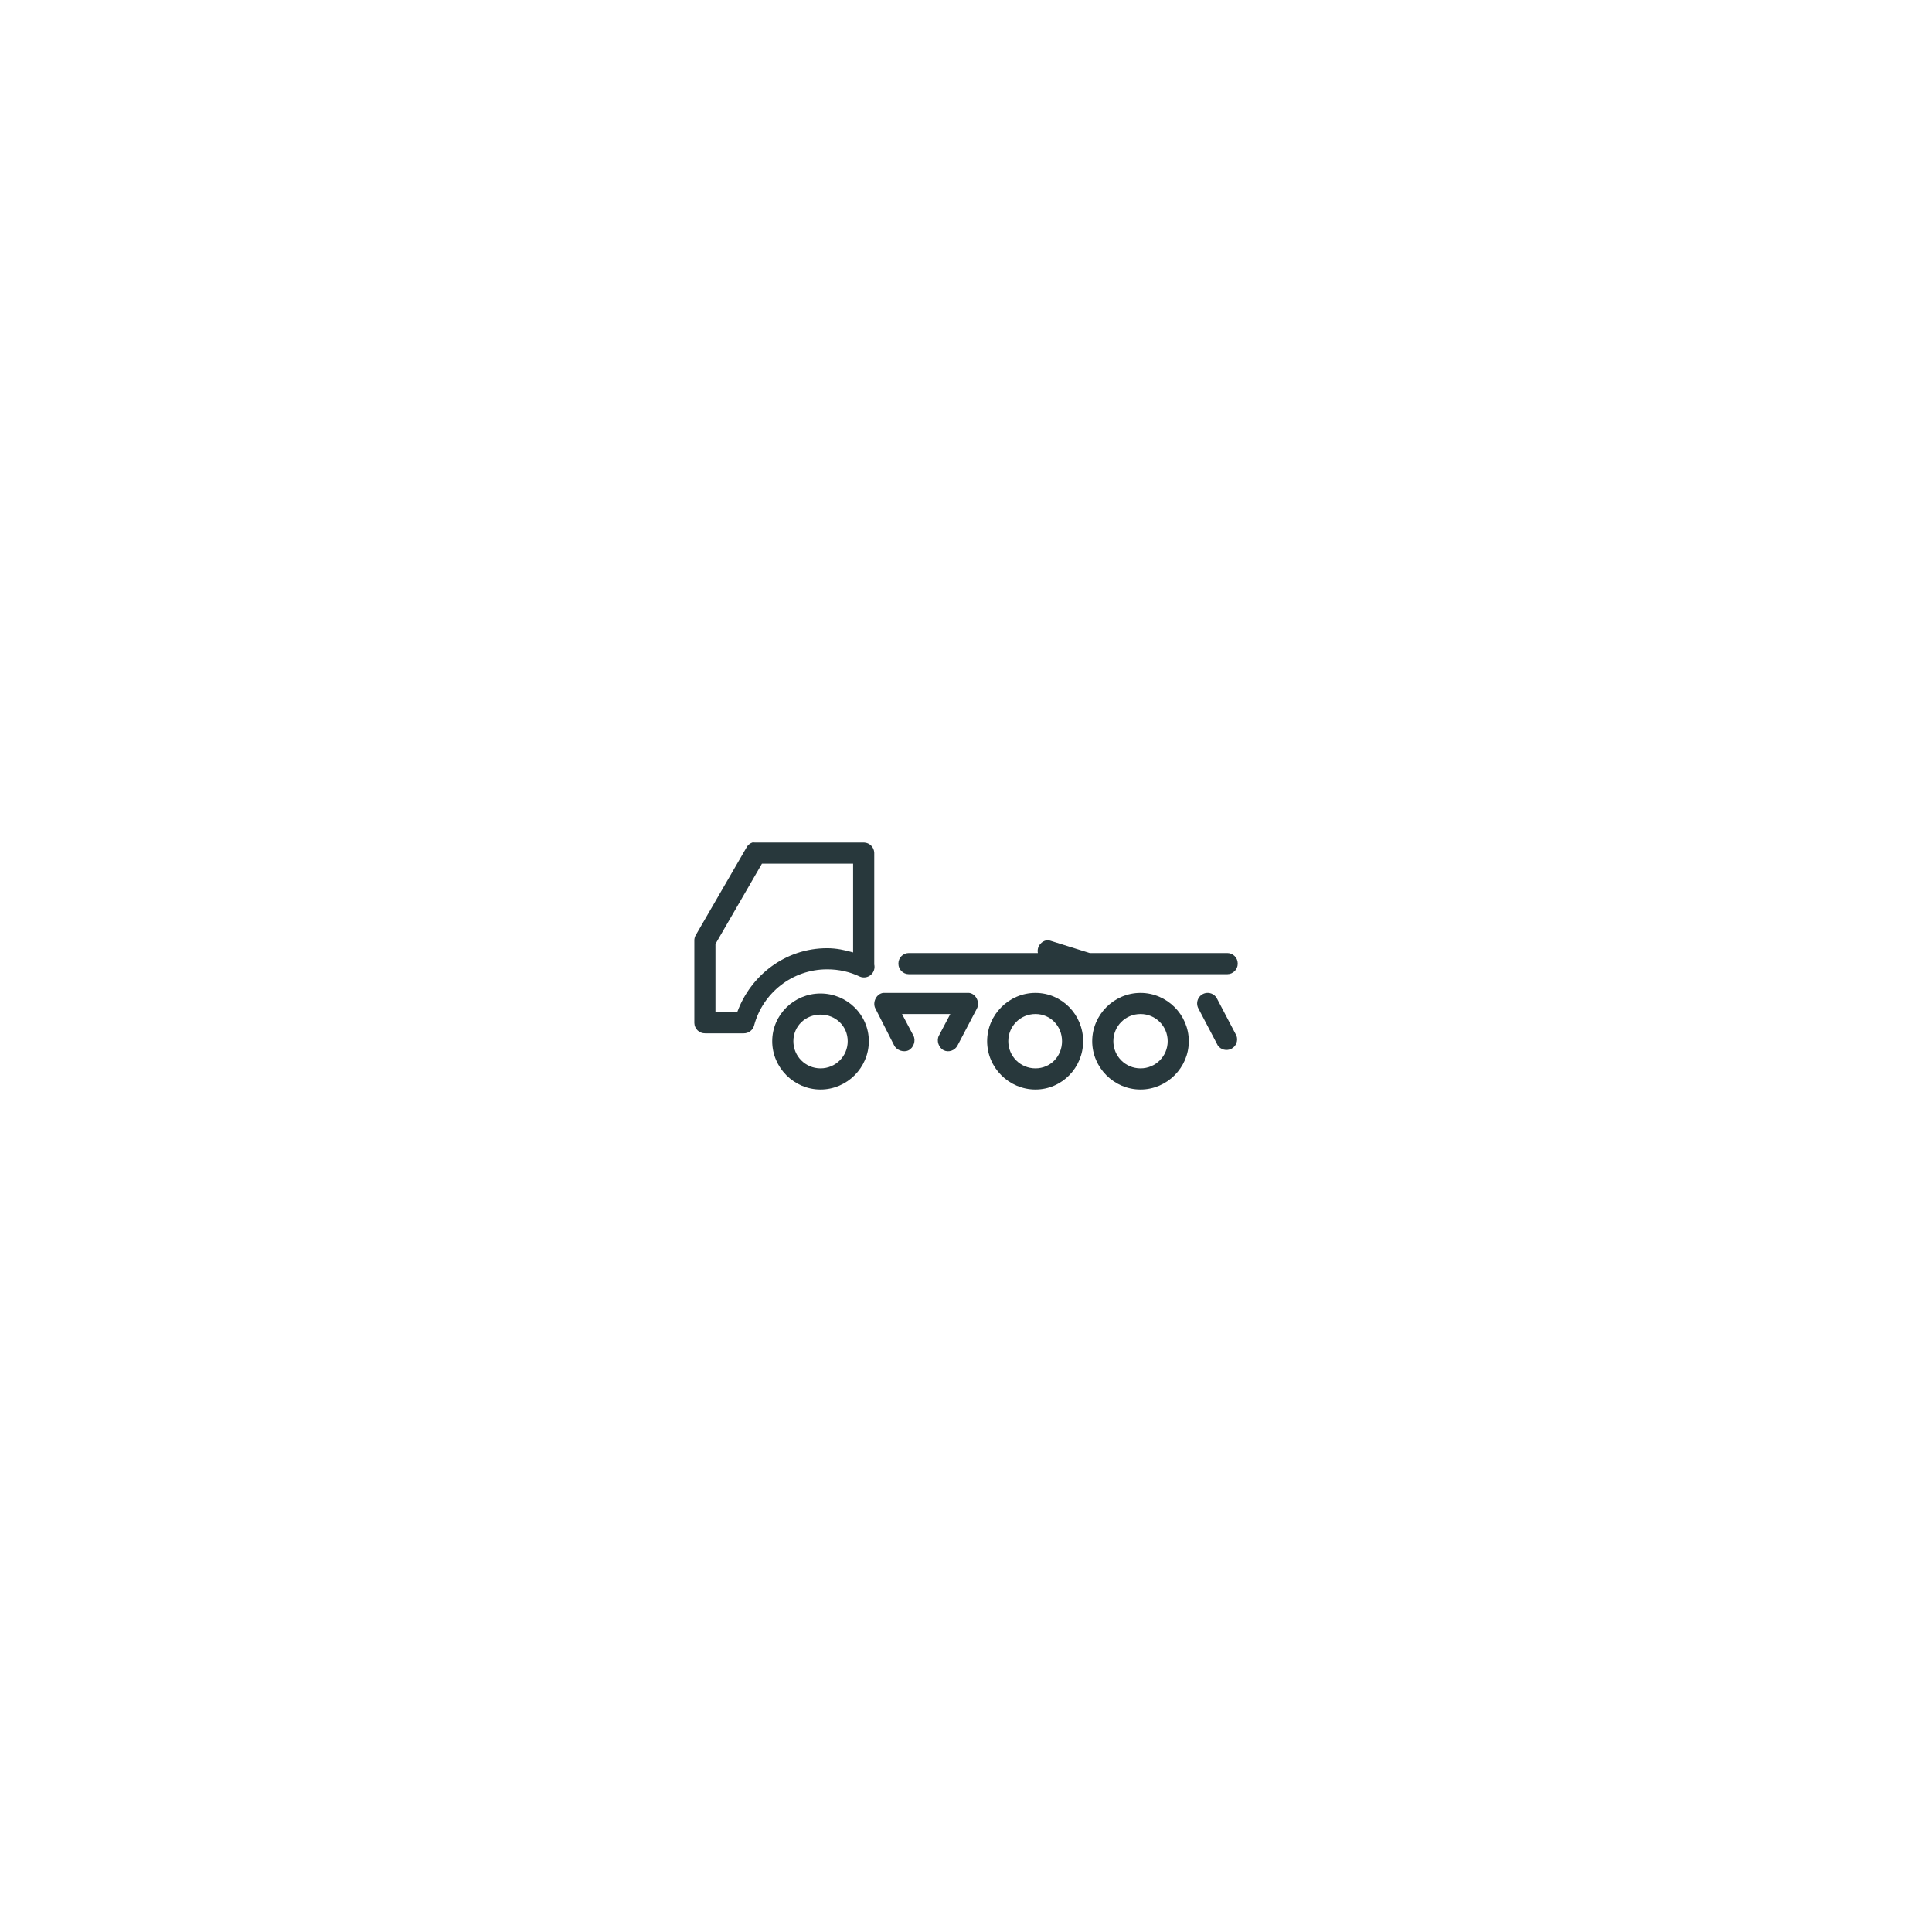
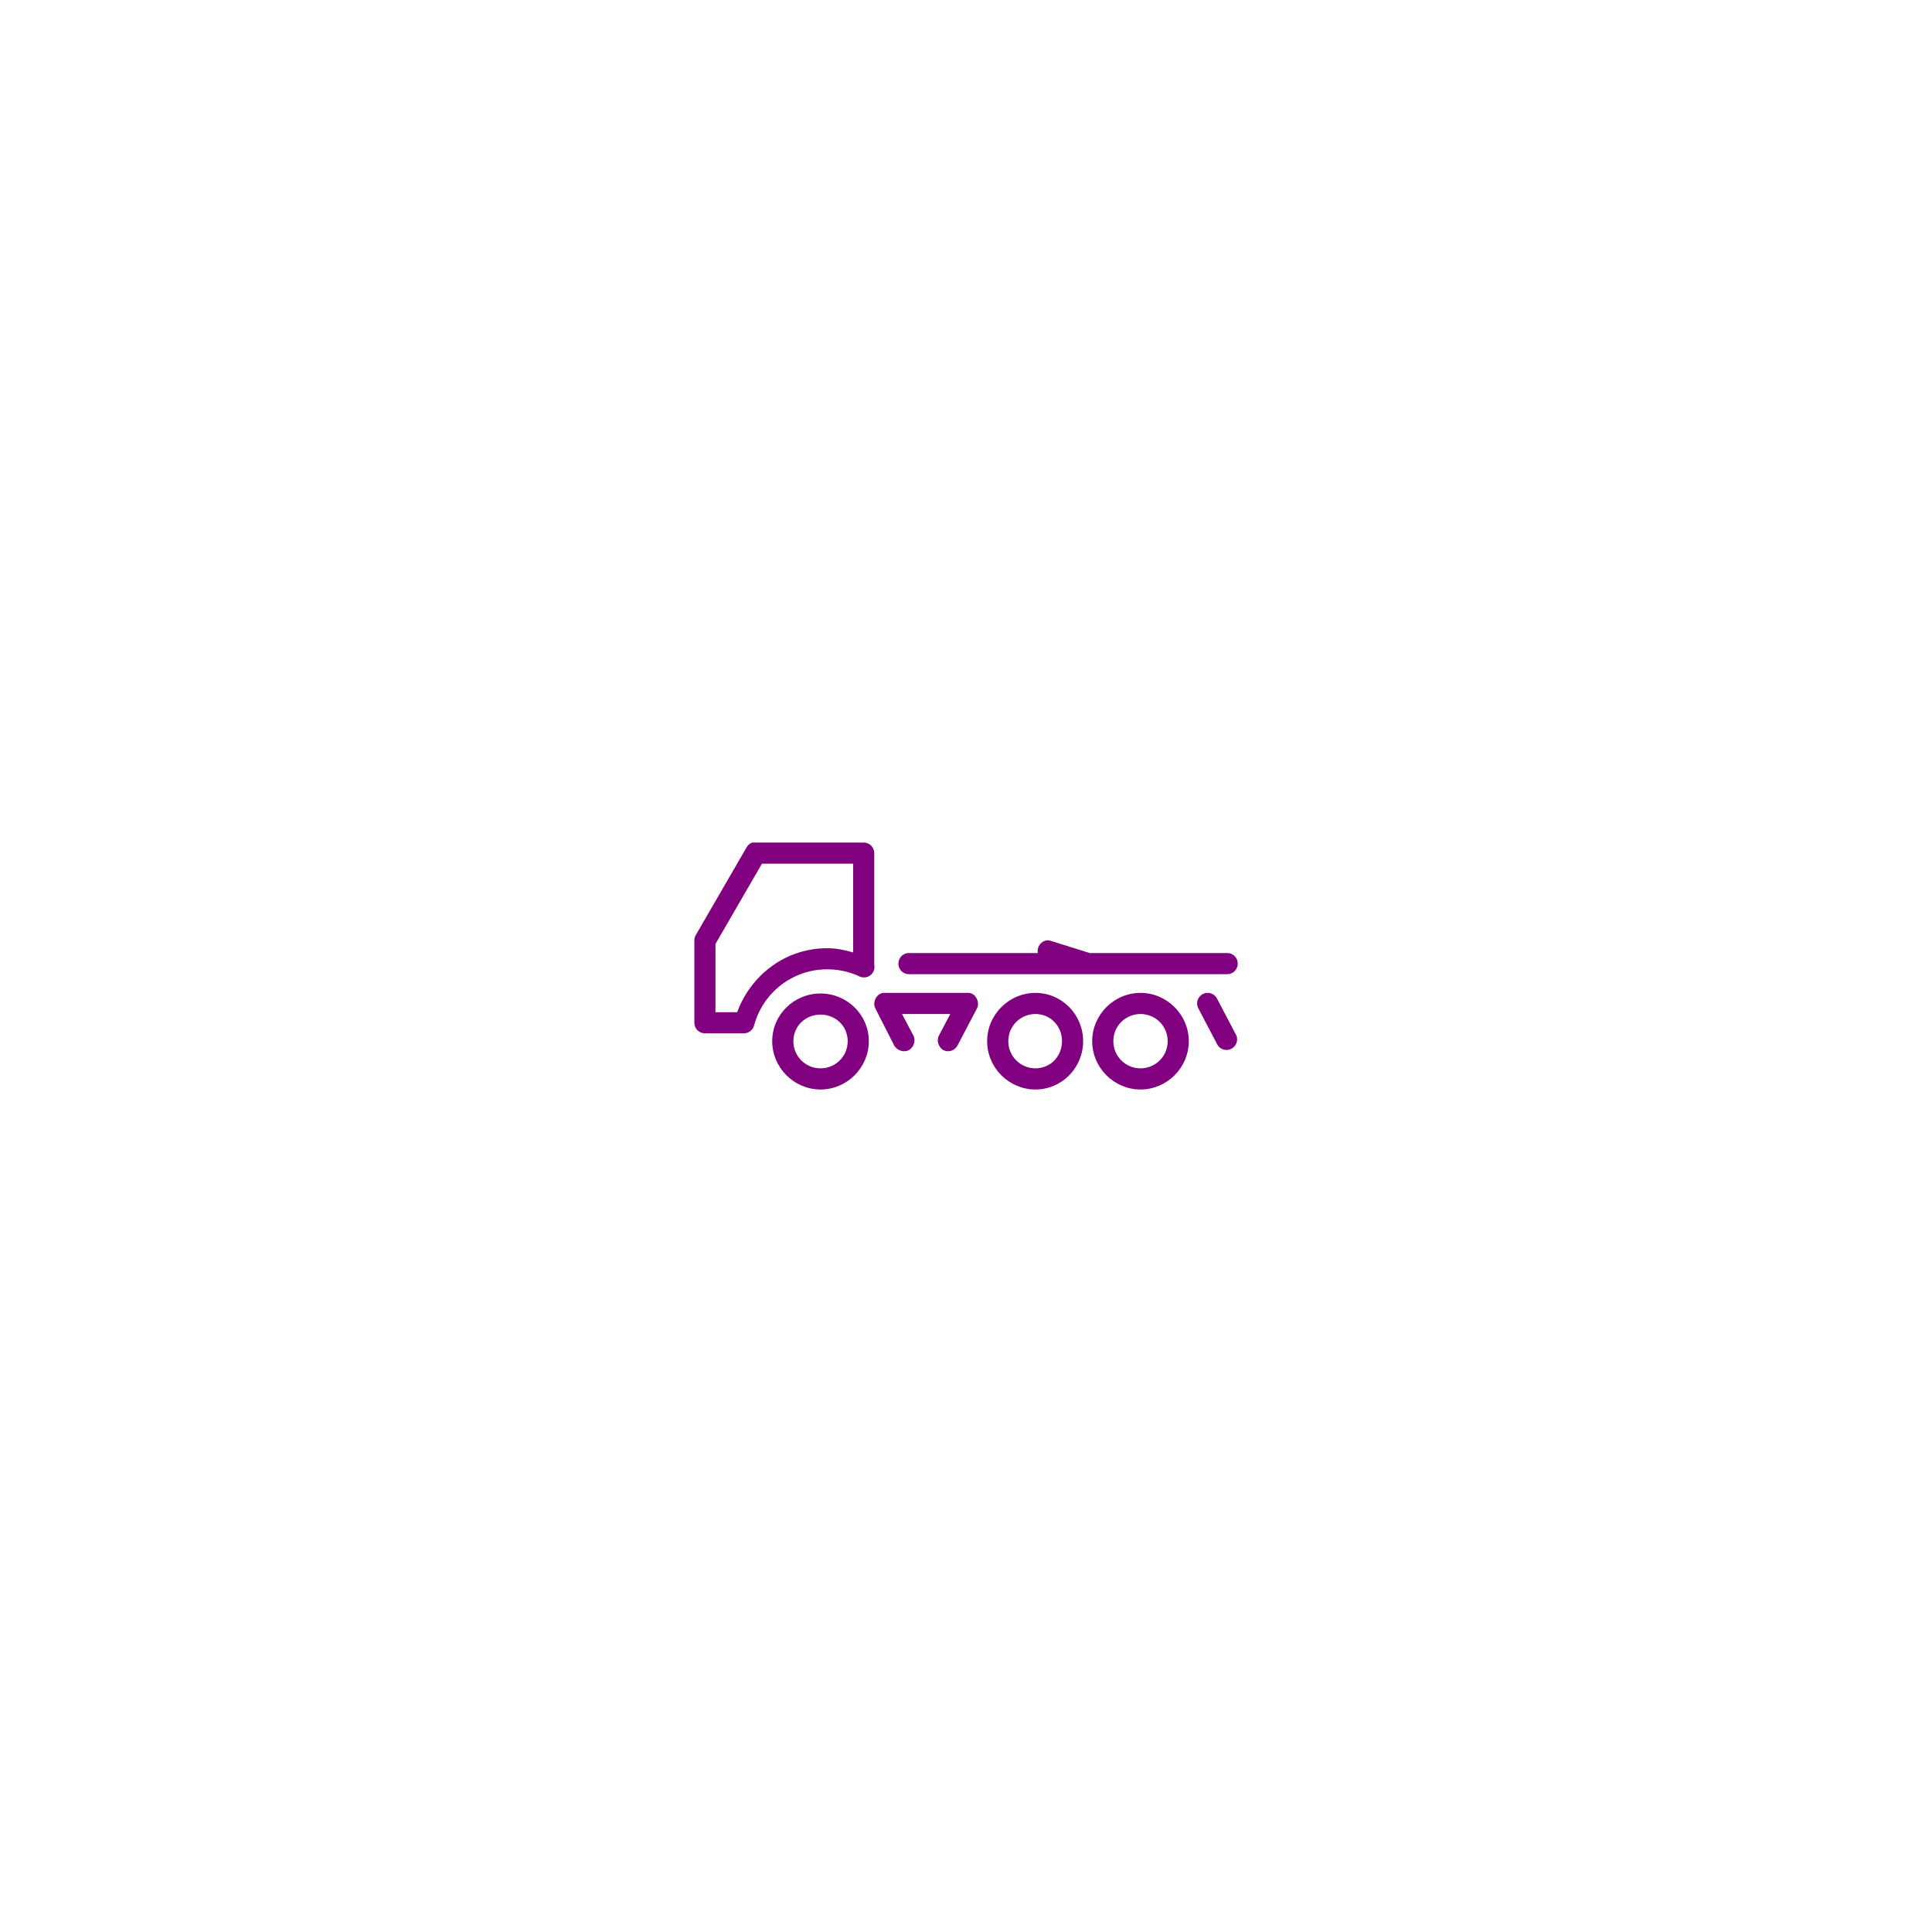
<svg xmlns="http://www.w3.org/2000/svg" id="svg3149" viewBox="0 0 100 100" version="1.1">
  <g id="layer1" transform="translate(0 -952.36)">
-     <path id="path5987" style="block-progression:tb;text-indent:0;color:black;text-transform:none;fill:#28383c" d="m38.938 995.97a0.547 0.547 0 0 0 -0.312 0.281l-2.625 4.531a0.547 0.547 0 0 0 -0.062 0.281v4.25a0.547 0.547 0 0 0 0.562 0.531h2a0.547 0.547 0 0 0 0.531 -0.406c0.445-1.674 1.968-2.906 3.781-2.906 0.604 0 1.172 0.127 1.688 0.375a0.547 0.547 0 0 0 0.75 -0.625v-5.781a0.547 0.547 0 0 0 -0.531 -0.531h-5.594a0.547 0.547 0 0 0 -0.062 0 0.547 0.547 0 0 0 -0.125 0zm0.5 1.094h4.719v4.594c-0.433-0.125-0.871-0.219-1.344-0.219-2.154 0-3.954 1.393-4.656 3.312h-1.125v-3.531l2.406-4.156zm14.719 3.969a0.547 0.547 0 0 0 -0.312 0.188 0.547 0.547 0 0 0 -0.125 0.469h-3.906-0.656-2.125c-0.286 0-0.531 0.245-0.531 0.531v0.031c0 0.286 0.245 0.531 0.531 0.531h2.125 0.656 13.719c0.286-0 0.531-0.245 0.531-0.531v-0.031c0-0.286-0.245-0.531-0.531-0.531h-7.125l-2-0.625a0.547 0.547 0 0 0 -0.25 -0.031zm-8.438 2.719c-0.357 0.037-0.58 0.498-0.406 0.812l0.969 1.906c0.131 0.256 0.494 0.381 0.75 0.25 0.256-0.131 0.381-0.494 0.25-0.75l-0.594-1.125h2.5l-0.594 1.125c-0.131 0.256-0.01 0.619 0.25 0.75 0.256 0.131 0.588 0.01 0.719-0.25l1-1.906c0.174-0.314-0.049-0.775-0.406-0.812h-0.562-3.312-0.562zm7.875 0c-1.371 0-2.5 1.129-2.5 2.5s1.129 2.5 2.5 2.5c1.371 0 2.469-1.129 2.469-2.5s-1.098-2.5-2.469-2.5zm5.438 0c-1.371 0-2.5 1.129-2.5 2.5s1.129 2.5 2.5 2.5c1.371 0 2.5-1.129 2.5-2.5s-1.129-2.5-2.5-2.5zm3.438 0a0.547 0.547 0 0 0 -0.438 0.812l1 1.906a0.55 0.55 0 0 0 0.969 -0.5l-1-1.906a0.547 0.547 0 0 0 -0.531 -0.312zm-20 0.031c-1.371 0-2.5 1.098-2.5 2.469 0 1.371 1.129 2.5 2.5 2.5 1.371 0 2.5-1.129 2.5-2.5 0-1.371-1.129-2.469-2.5-2.469zm11.125 1.062c0.78 0 1.375 0.626 1.375 1.406s-0.595 1.406-1.375 1.406c-0.78 0-1.406-0.626-1.406-1.406s0.626-1.406 1.406-1.406zm5.438 0c0.78 0 1.406 0.626 1.406 1.406s-0.626 1.406-1.406 1.406c-0.78 0-1.406-0.626-1.406-1.406s0.626-1.406 1.406-1.406zm-16.562 0.031c0.78 0 1.406 0.595 1.406 1.375 0 0.78-0.626 1.406-1.406 1.406-0.78 0-1.406-0.626-1.406-1.406 0-0.78 0.626-1.375 1.406-1.375z" />
+     <path id="path5987" style="block-progression:tb;text-indent:0;color:black;text-transform:none;fill:purple" d="m38.938 995.97a0.547 0.547 0 0 0 -0.312 0.281l-2.625 4.531a0.547 0.547 0 0 0 -0.062 0.281v4.25a0.547 0.547 0 0 0 0.562 0.531h2a0.547 0.547 0 0 0 0.531 -0.406c0.445-1.674 1.968-2.906 3.781-2.906 0.604 0 1.172 0.127 1.688 0.375a0.547 0.547 0 0 0 0.75 -0.625v-5.781a0.547 0.547 0 0 0 -0.531 -0.531h-5.594a0.547 0.547 0 0 0 -0.062 0 0.547 0.547 0 0 0 -0.125 0zm0.5 1.094h4.719v4.594c-0.433-0.125-0.871-0.219-1.344-0.219-2.154 0-3.954 1.393-4.656 3.312h-1.125v-3.531l2.406-4.156zm14.719 3.969a0.547 0.547 0 0 0 -0.312 0.188 0.547 0.547 0 0 0 -0.125 0.469h-3.906-0.656-2.125c-0.286 0-0.531 0.245-0.531 0.531v0.031c0 0.286 0.245 0.531 0.531 0.531h2.125 0.656 13.719c0.286-0 0.531-0.245 0.531-0.531v-0.031c0-0.286-0.245-0.531-0.531-0.531h-7.125l-2-0.625a0.547 0.547 0 0 0 -0.25 -0.031zm-8.438 2.719c-0.357 0.037-0.58 0.498-0.406 0.812l0.969 1.906c0.131 0.256 0.494 0.381 0.75 0.25 0.256-0.131 0.381-0.494 0.25-0.75l-0.594-1.125h2.5l-0.594 1.125c-0.131 0.256-0.01 0.619 0.25 0.75 0.256 0.131 0.588 0.01 0.719-0.25l1-1.906c0.174-0.314-0.049-0.775-0.406-0.812h-0.562-3.312-0.562zm7.875 0c-1.371 0-2.5 1.129-2.5 2.5s1.129 2.5 2.5 2.5c1.371 0 2.469-1.129 2.469-2.5s-1.098-2.5-2.469-2.5zm5.438 0c-1.371 0-2.5 1.129-2.5 2.5s1.129 2.5 2.5 2.5c1.371 0 2.5-1.129 2.5-2.5s-1.129-2.5-2.5-2.5zm3.438 0a0.547 0.547 0 0 0 -0.438 0.812l1 1.906a0.55 0.55 0 0 0 0.969 -0.5l-1-1.906a0.547 0.547 0 0 0 -0.531 -0.312zm-20 0.031c-1.371 0-2.5 1.098-2.5 2.469 0 1.371 1.129 2.5 2.5 2.5 1.371 0 2.5-1.129 2.5-2.5 0-1.371-1.129-2.469-2.5-2.469zm11.125 1.062c0.78 0 1.375 0.626 1.375 1.406s-0.595 1.406-1.375 1.406c-0.78 0-1.406-0.626-1.406-1.406s0.626-1.406 1.406-1.406zm5.438 0c0.78 0 1.406 0.626 1.406 1.406s-0.626 1.406-1.406 1.406c-0.78 0-1.406-0.626-1.406-1.406s0.626-1.406 1.406-1.406zm-16.562 0.031c0.78 0 1.406 0.595 1.406 1.375 0 0.78-0.626 1.406-1.406 1.406-0.78 0-1.406-0.626-1.406-1.406 0-0.78 0.626-1.375 1.406-1.375z" />
  </g>
</svg>
